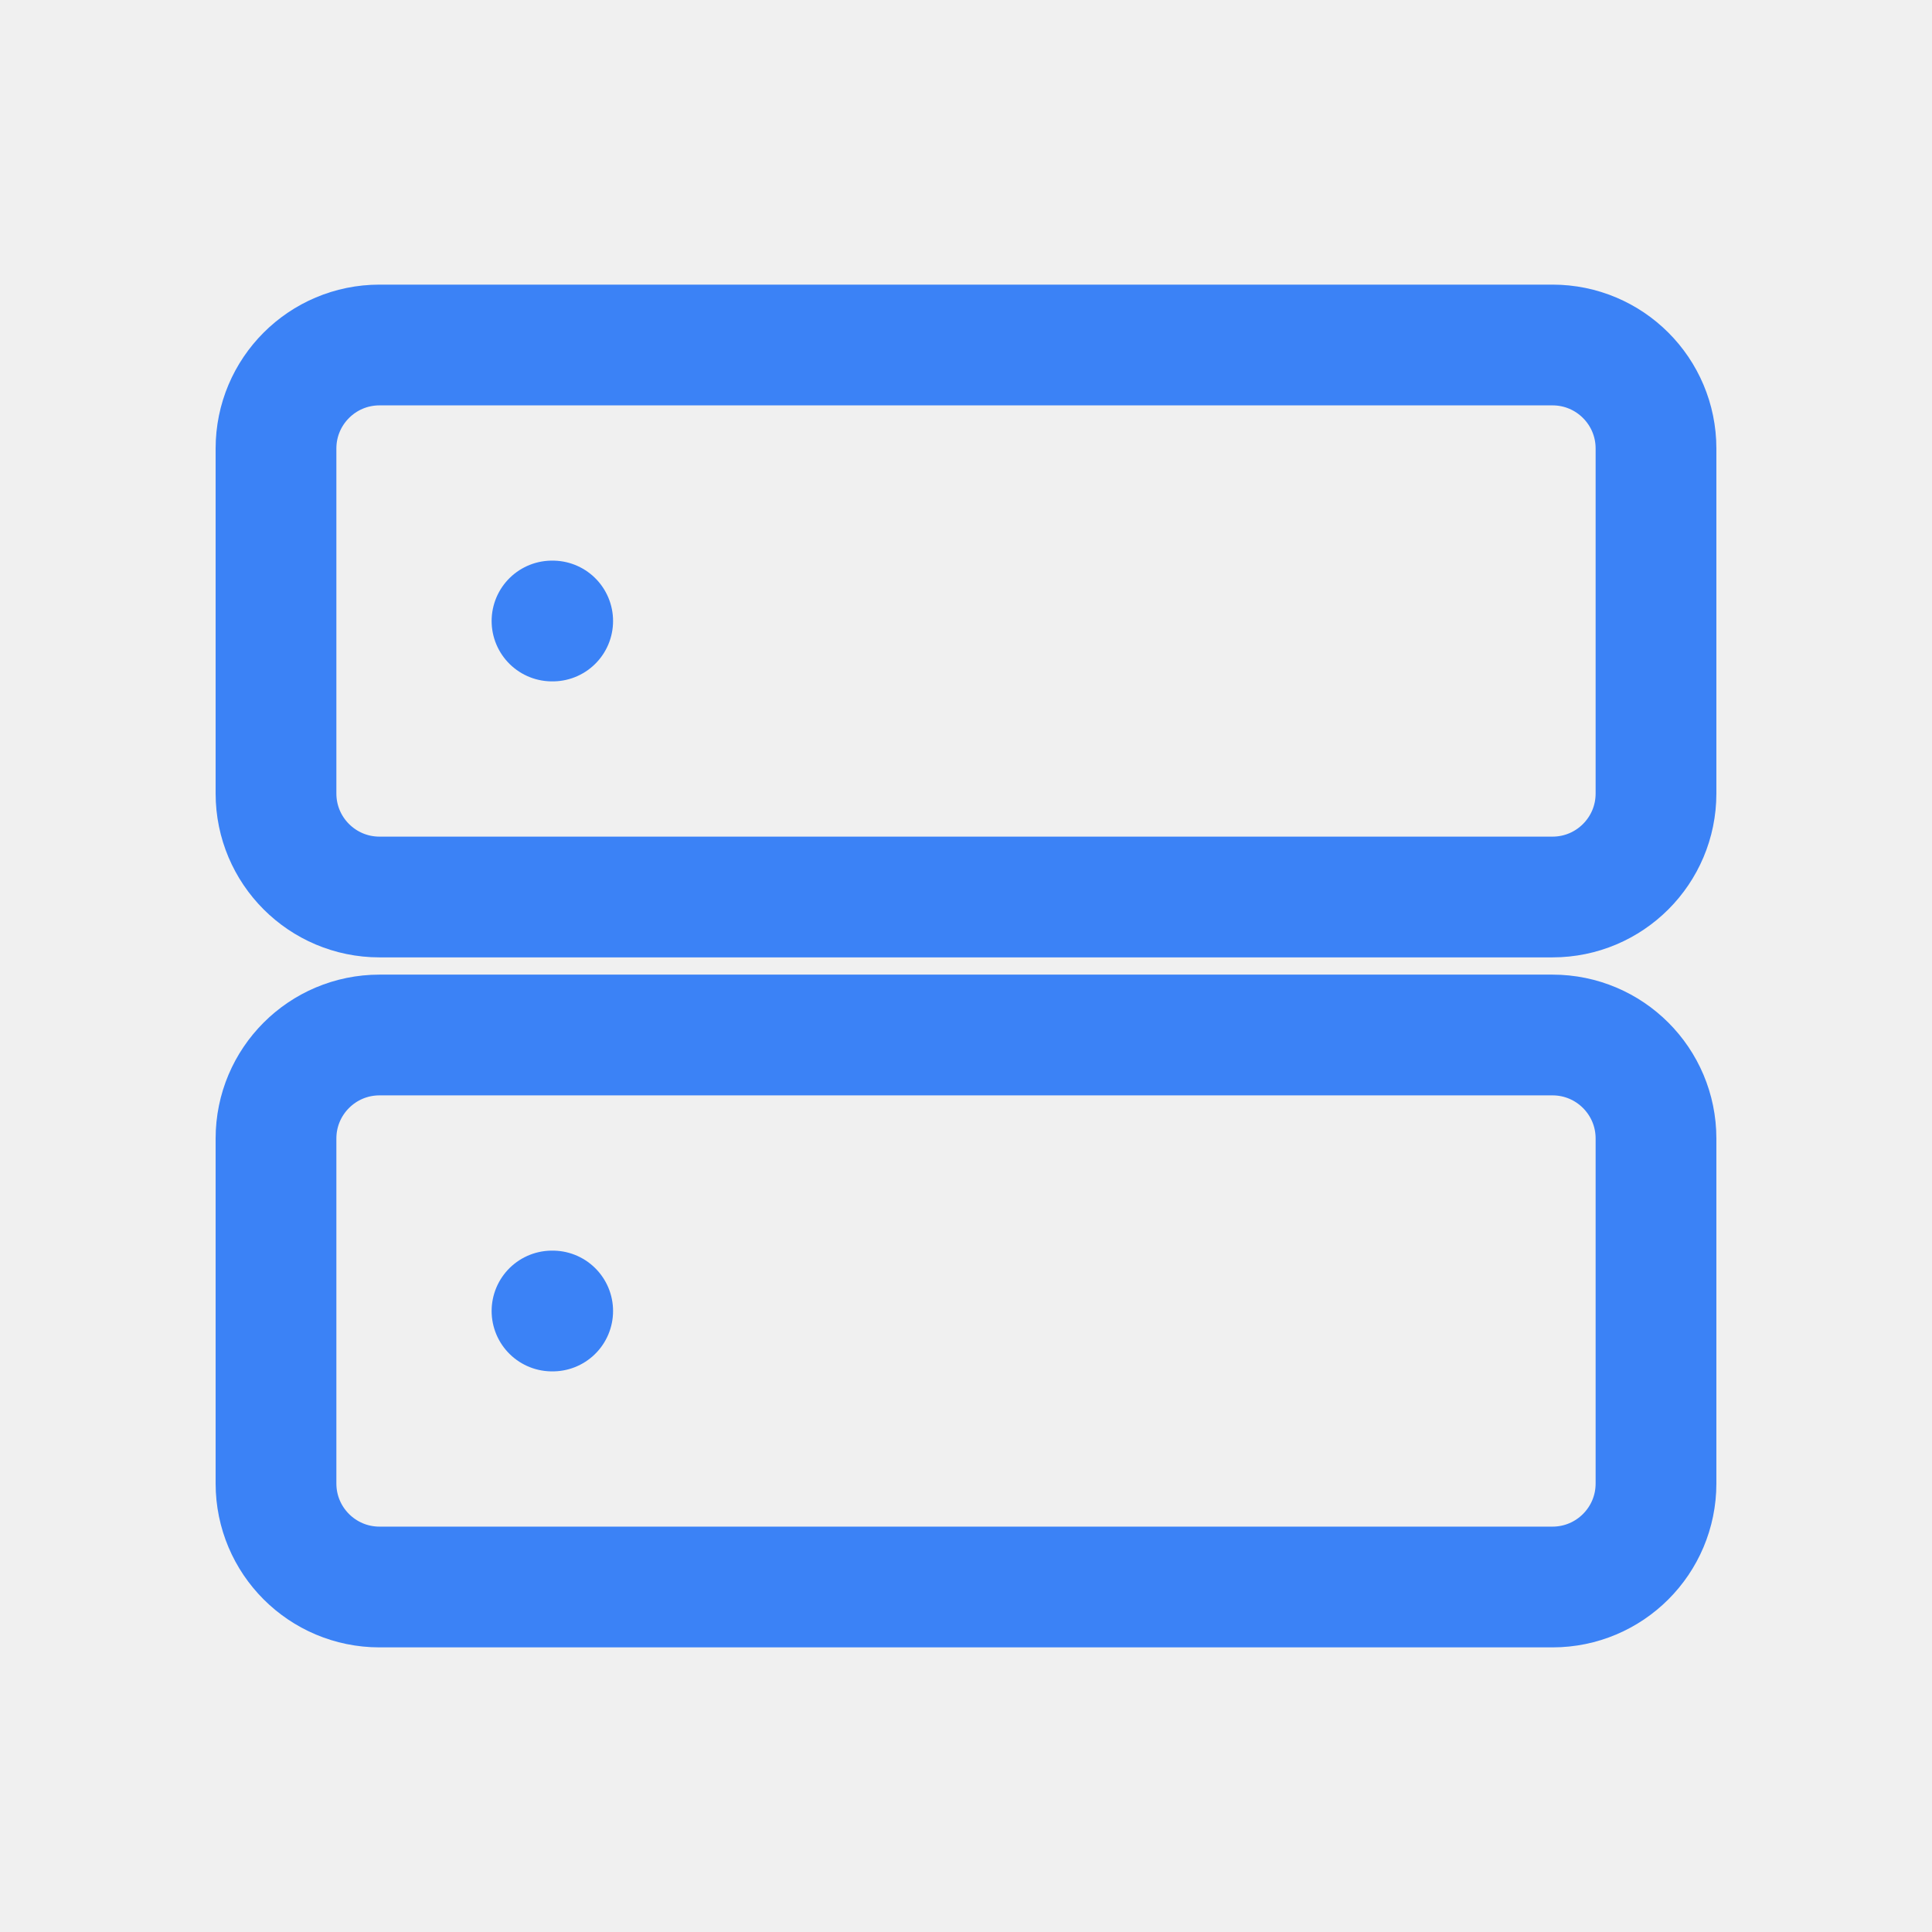
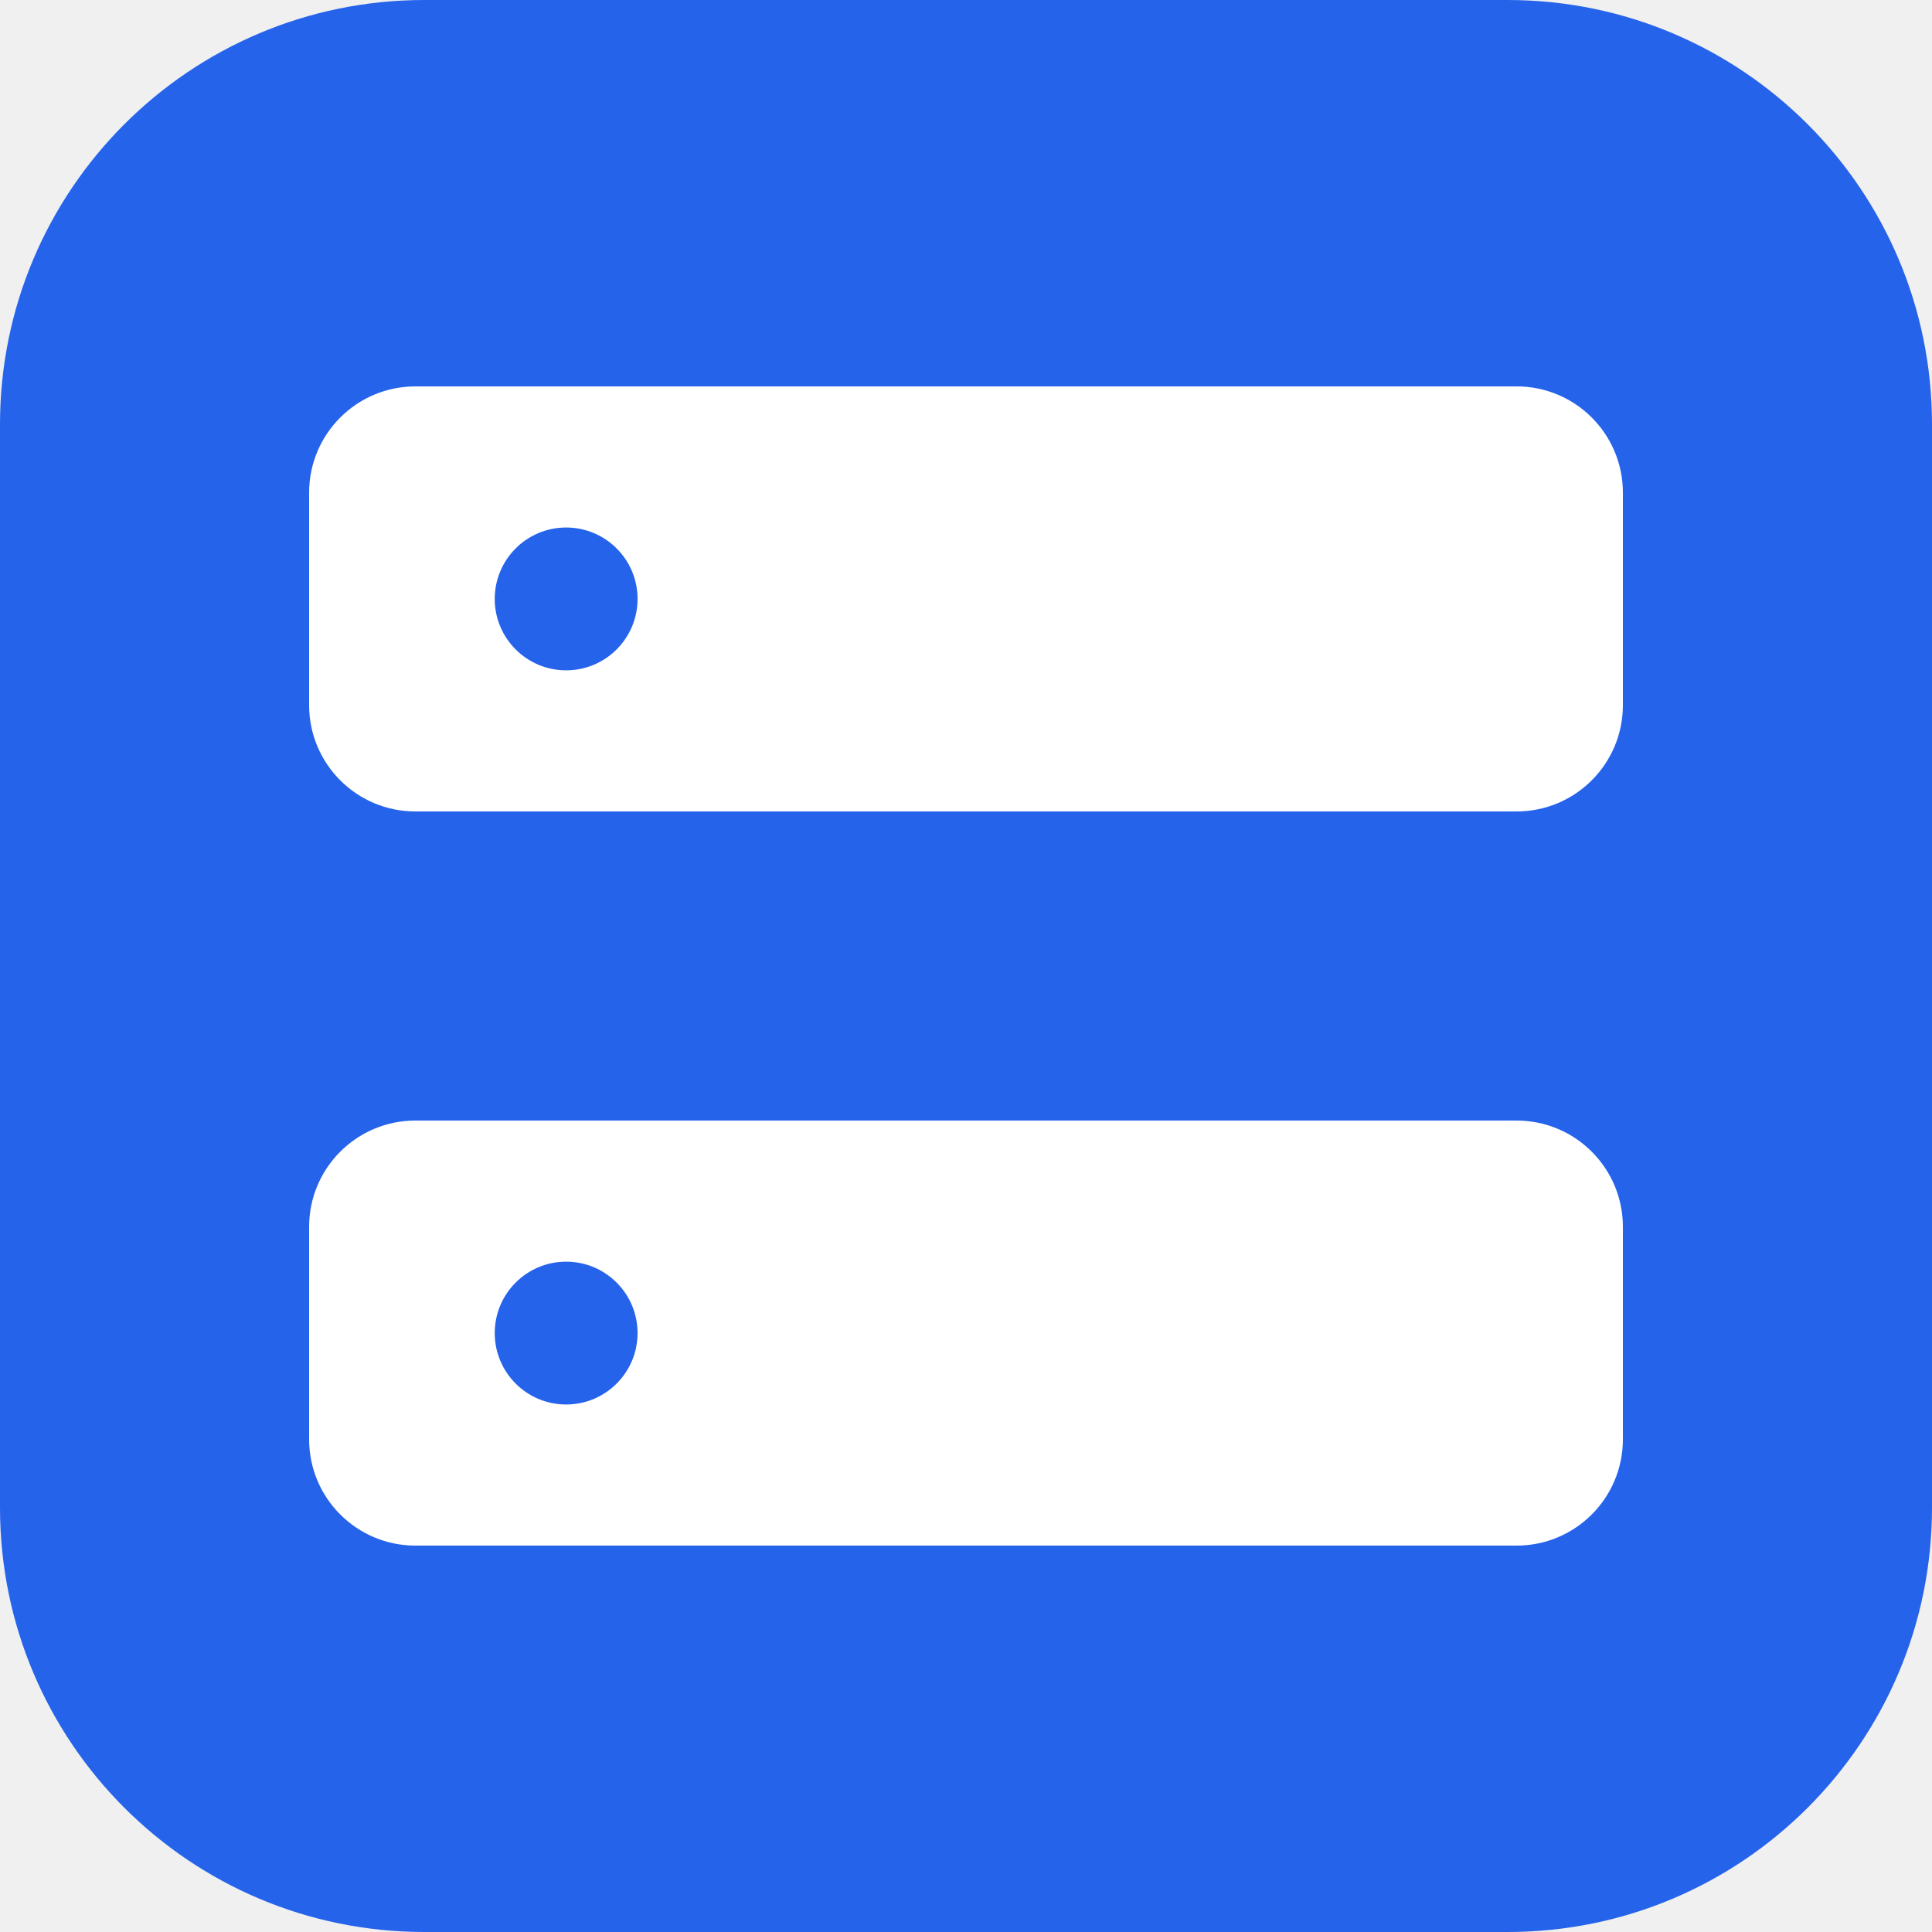
<svg xmlns="http://www.w3.org/2000/svg" viewBox="0 0 56 56">
-   <rect width="56" height="56" rx="12" fill="none" />
-   <g fill="none" stroke="#3b82f6" stroke-width="3.5" stroke-linecap="round" stroke-linejoin="round">
-     <rect x="8" y="10" width="40" height="16" rx="3" ry="3" />
-     <rect x="8" y="30" width="40" height="16" rx="3" ry="3" />
-     <line x1="16" x2="16.02" y1="18" y2="18" />
-     <line x1="16" x2="16.02" y1="38" y2="38" />
+   <rect width="56" height="56" rx="12.3" fill="#2563eb" />
+   <g fill="#fff">
+     <rect x="8.96" y="11.2" width="38.08" height="12.32" rx="3.08" />
+     <rect x="8.96" y="32.48" width="38.08" height="12.32" rx="3.08" />
+   </g>
+   <g fill="#2563eb">
+     <circle cx="16.41" cy="17.36" r="2.07" />
+     <circle cx="16.41" cy="38.64" r="2.07" />
  </g>
</svg>
